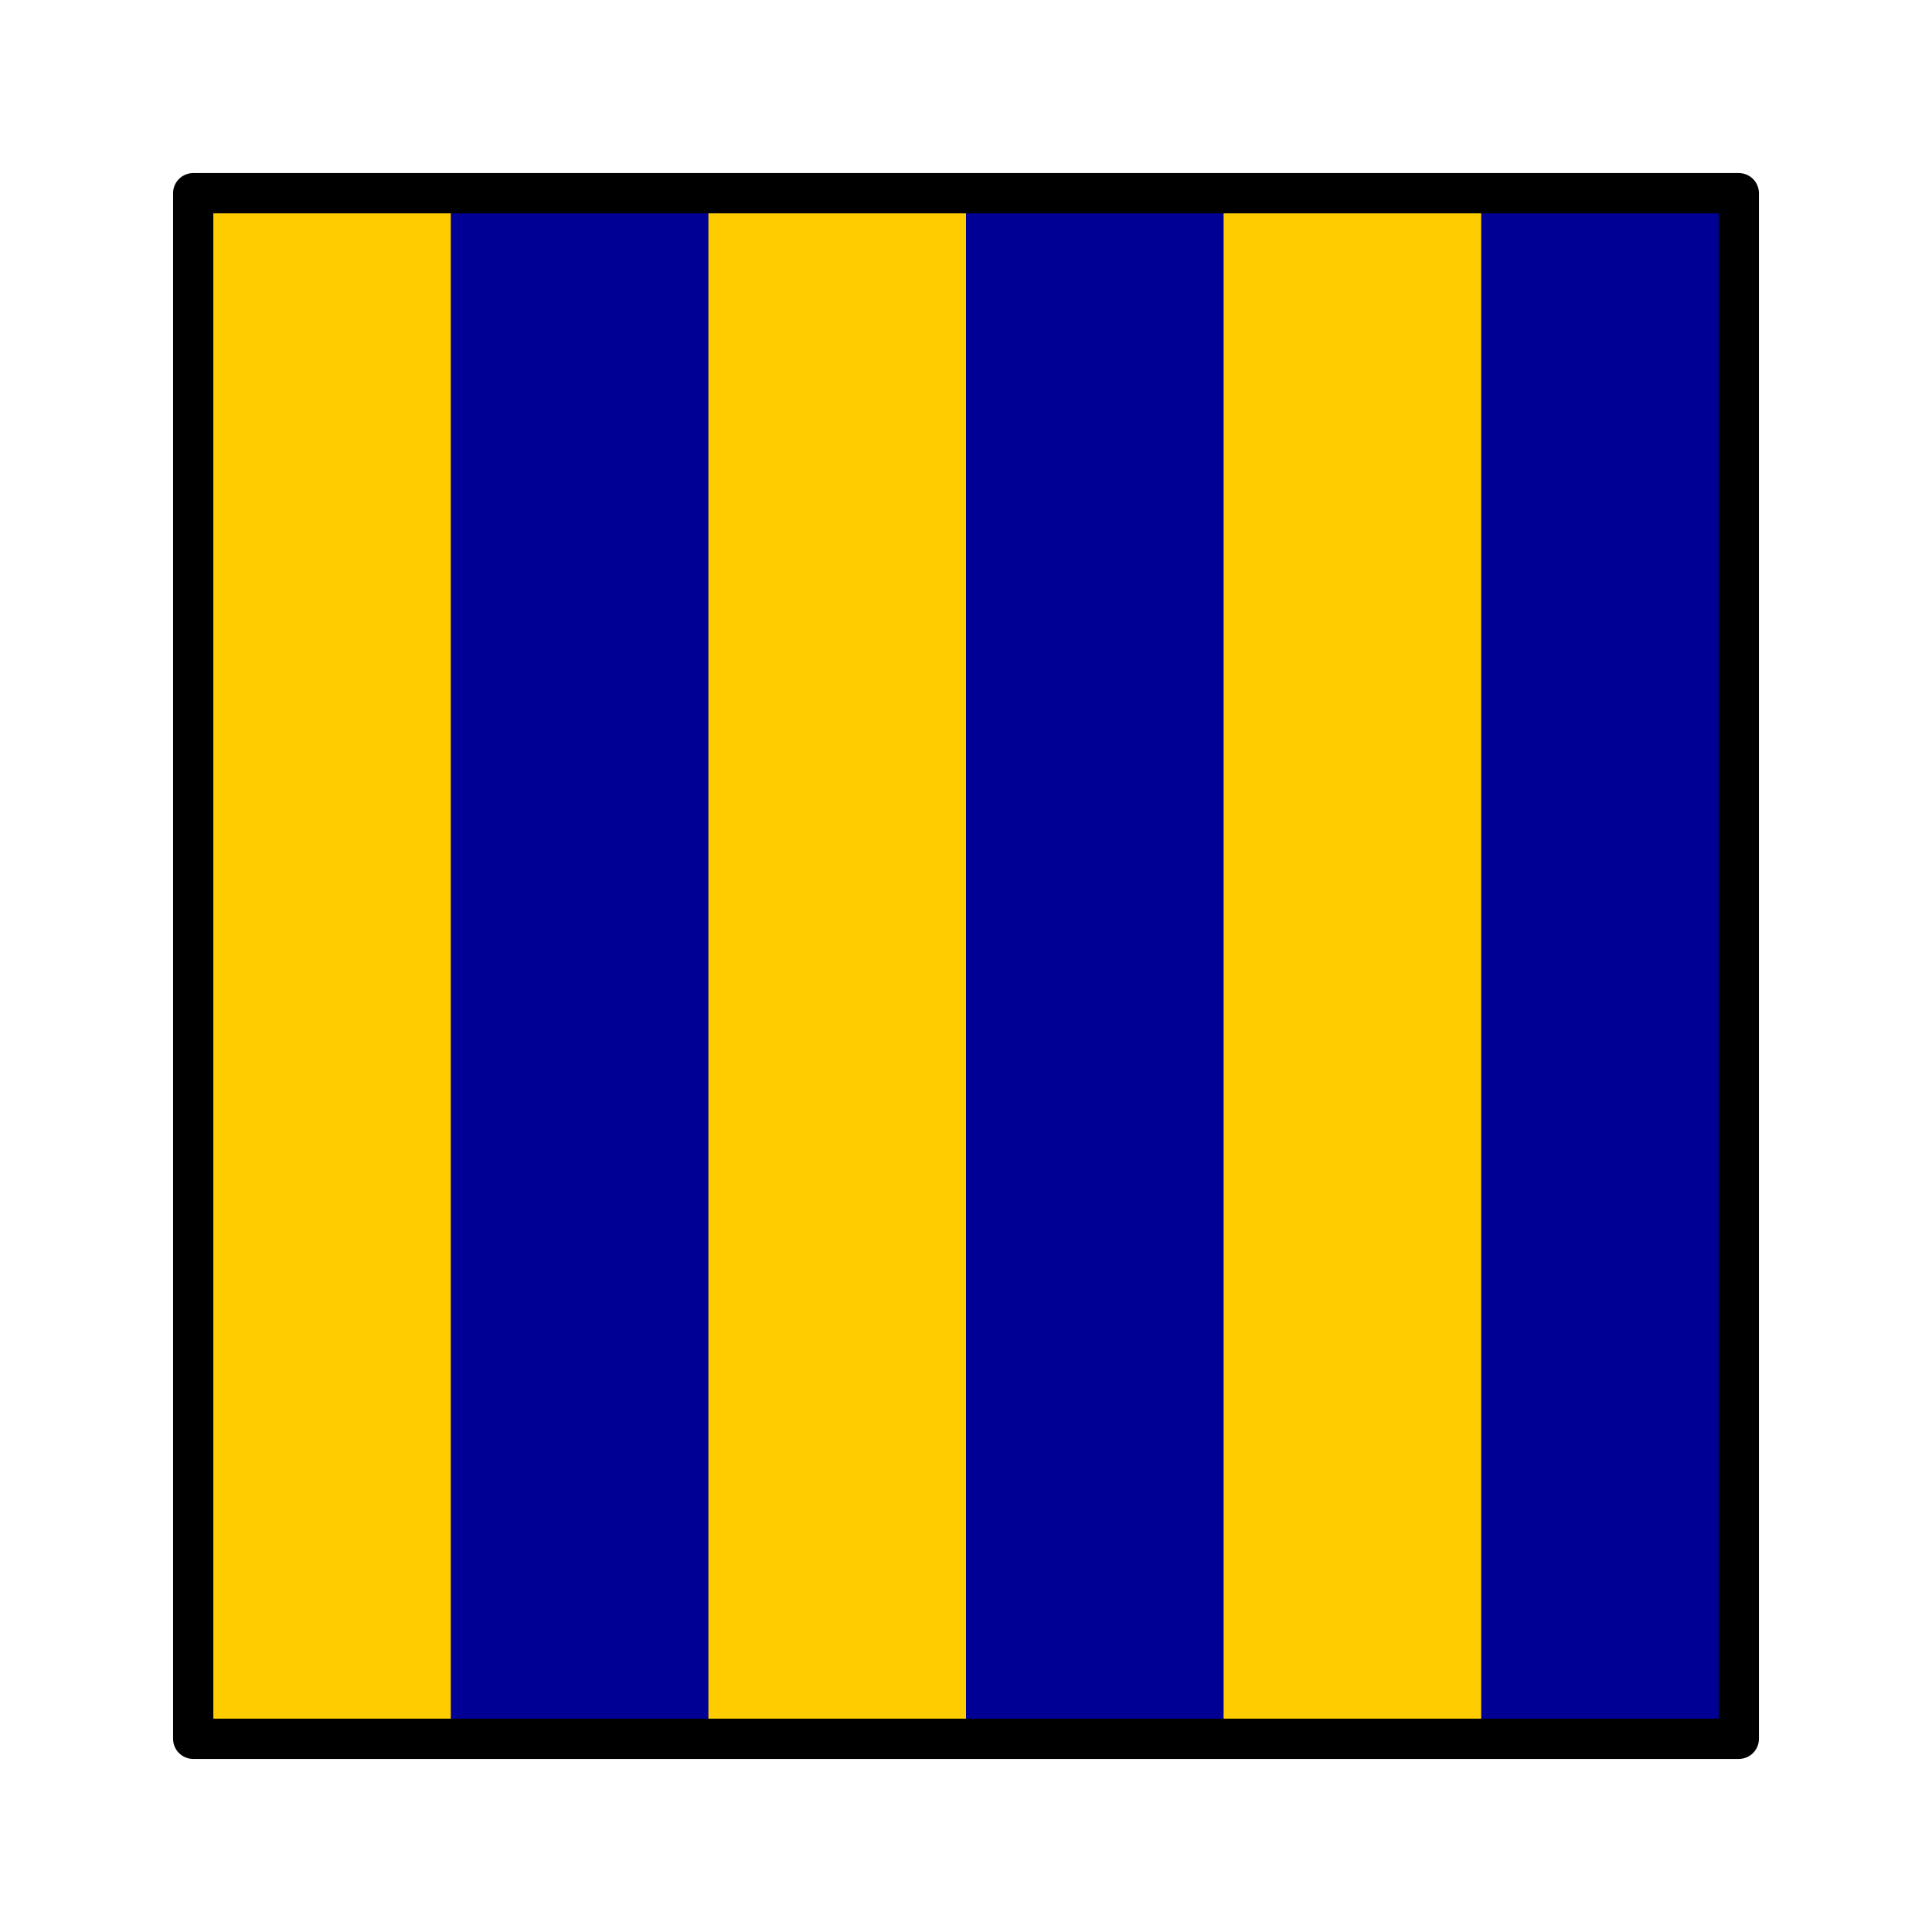
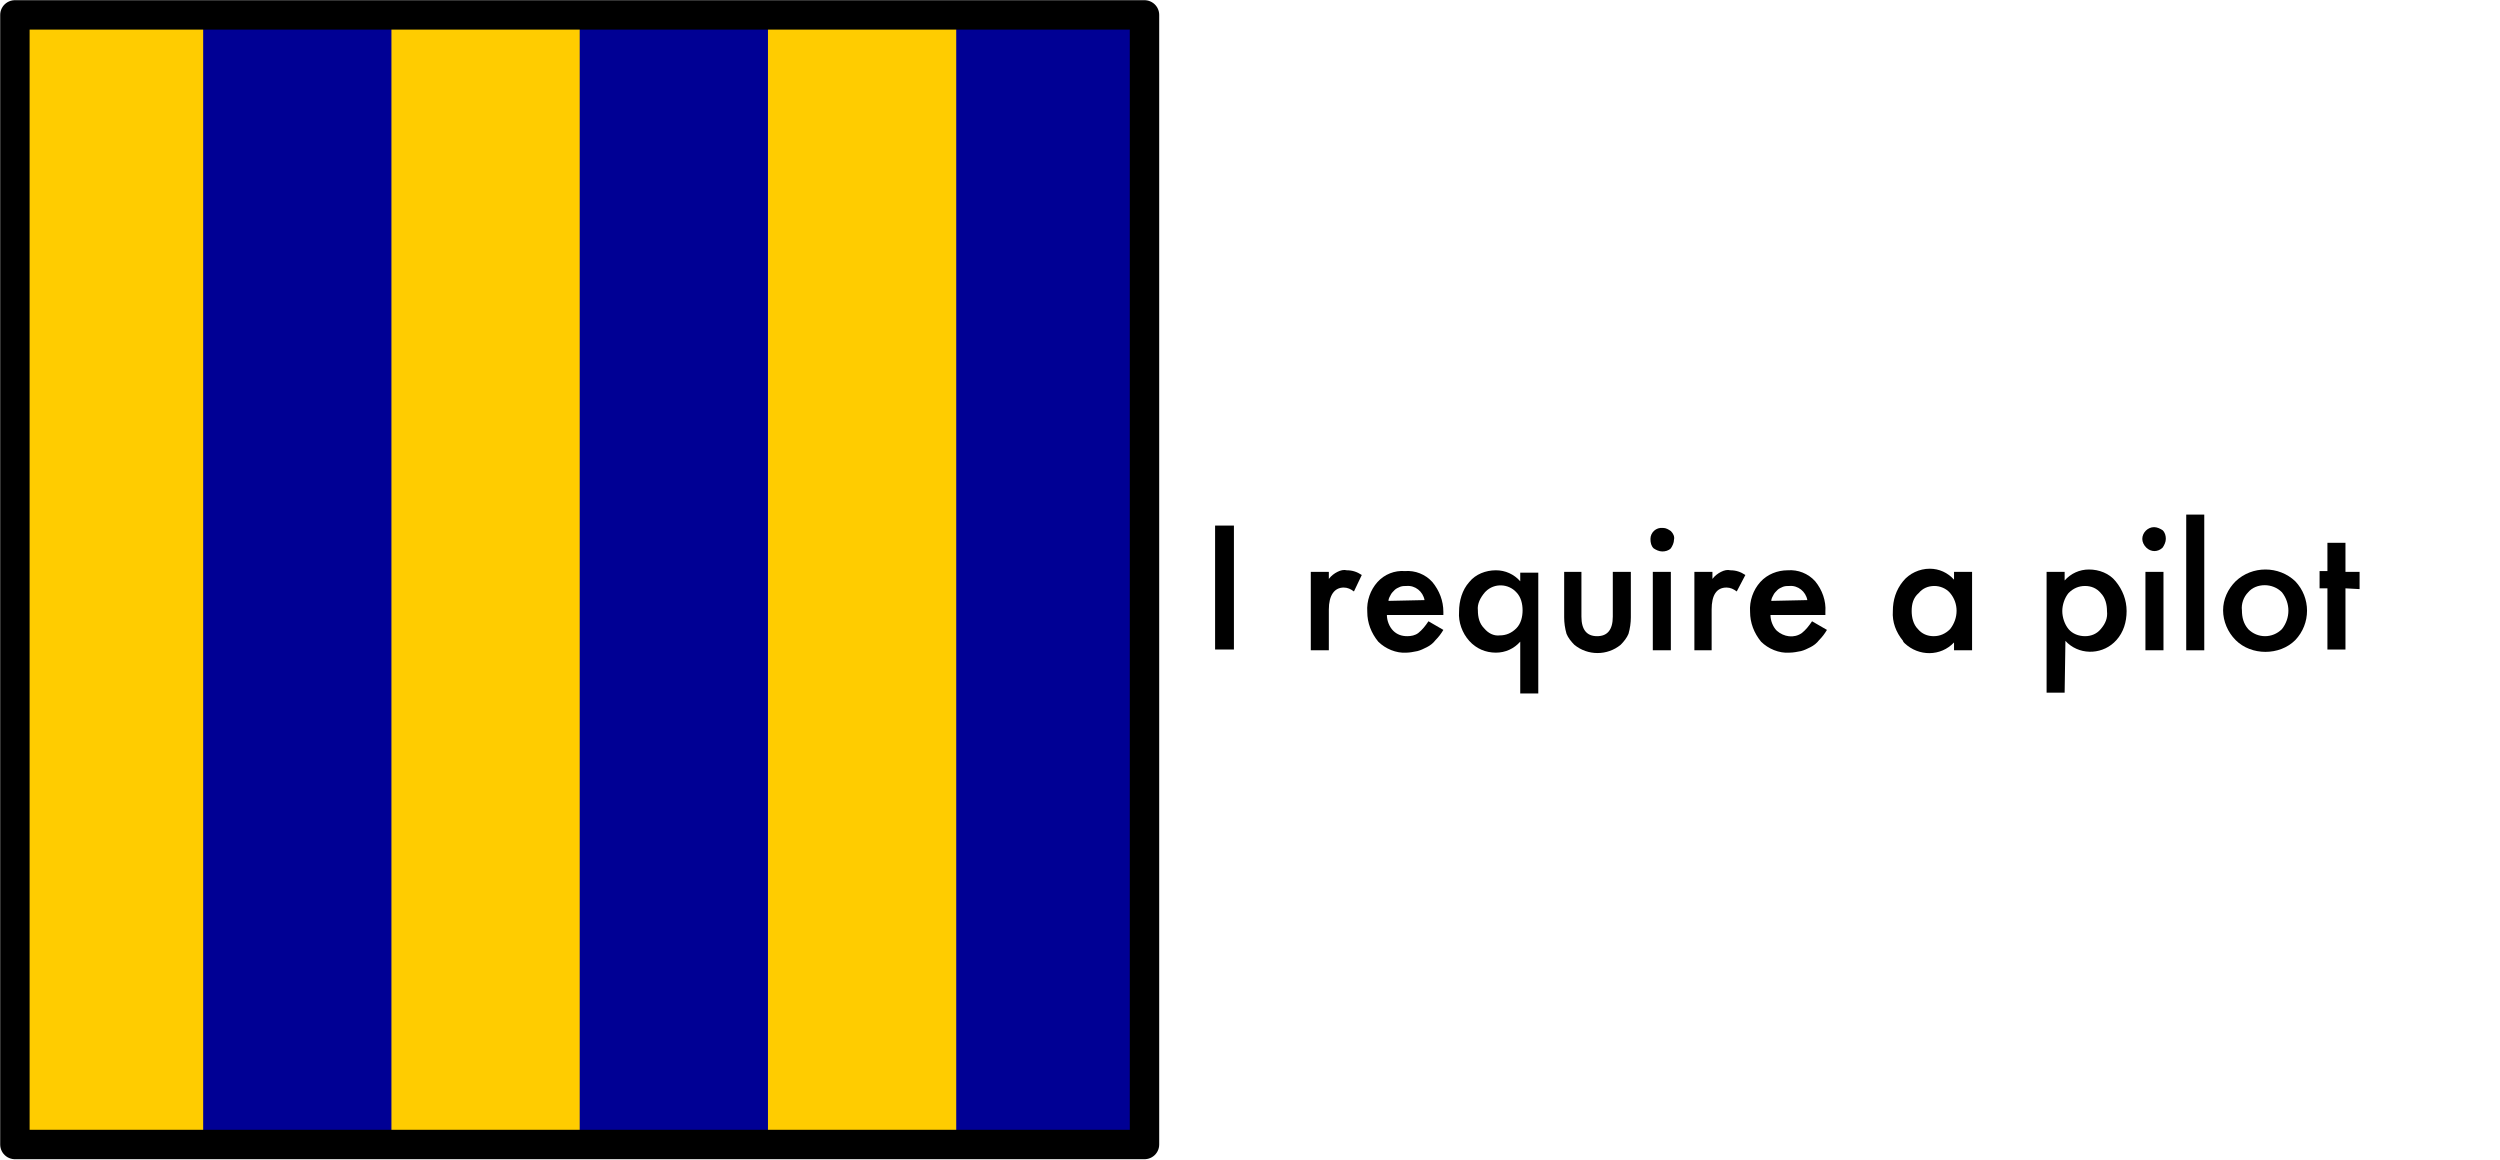
- <svg xmlns="http://www.w3.org/2000/svg" width="180" height="180">
-   <path fill="#000094" d="m18,18h144v144H18" />
-   <path stroke="#FC0" stroke-width="24" d="m30,18v144m48,0V18m48,0v144" />
-   <path d="M18,18H162V162H18z" fill="none" stroke="#000" stroke-width="3.75" stroke-linejoin="round" />
+ <svg xmlns="http://www.w3.org/2000/svg" version="1.1" id="Layer_1" x="0px" y="0px" viewBox="0 0 318.7 147.8" style="enable-background:new 0 0 318.7 147.8;" xml:space="preserve">
+   <style type="text/css">
+ 	.st0{fill:#000094;}
+ 	.st1{stroke:#FFCC00;stroke-width:24;}
+ 	.st2{fill:none;stroke:#000000;stroke-width:3.75;stroke-linejoin:round;}
+ </style>
+   <path class="st0" d="M1.9,1.9h144v144H1.9" />
+   <path class="st1" d="M13.9,1.9v144 M61.9,145.9V1.9 M109.9,1.9v144" />
+   <path class="st2" d="M1.9,1.9h144v144H1.9V1.9z" />
+   <path d="M157.3,67v15.8h-2.4V67H157.3z" />
+   <path d="M167.1,72.9h2.3v0.9c0.3-0.4,0.7-0.7,1.1-0.9c0.4-0.2,0.8-0.3,1.2-0.2c0.7,0,1.3,0.2,1.9,0.6l-1,2.1  c-0.4-0.3-0.8-0.5-1.3-0.5c-1.2,0-1.9,1-1.9,2.8v5.2h-2.3L167.1,72.9z" />
+   <path d="M184,78.4h-7.2c0,0.7,0.3,1.5,0.8,2c0.5,0.5,1.1,0.7,1.8,0.7c0.5,0,1-0.1,1.4-0.4c0.5-0.4,0.9-0.9,1.3-1.5l1.9,1.1  c-0.3,0.5-0.6,0.9-1,1.3c-0.3,0.4-0.7,0.7-1.1,0.9c-0.4,0.2-0.8,0.4-1.2,0.5c-0.5,0.1-1,0.2-1.4,0.2c-1.3,0.1-2.7-0.5-3.6-1.4  c-0.9-1.1-1.4-2.4-1.4-3.8c-0.1-1.4,0.4-2.8,1.3-3.8c0.9-1,2.2-1.5,3.5-1.4c1.3-0.1,2.6,0.4,3.5,1.4c0.9,1.1,1.4,2.4,1.4,3.8  L184,78.4z M181.6,76.5c-0.2-1.1-1.2-1.9-2.3-1.8c-0.3,0-0.5,0-0.8,0.1c-0.2,0.1-0.5,0.2-0.7,0.4c-0.2,0.2-0.4,0.4-0.5,0.6  c-0.1,0.2-0.3,0.5-0.3,0.8L181.6,76.5z" />
+   <path d="M193.8,88.3v-6.5c-0.8,0.9-1.9,1.4-3.1,1.4c-1.3,0-2.5-0.5-3.4-1.5c-0.9-1-1.4-2.4-1.3-3.7c0-1.4,0.4-2.8,1.3-3.8  c0.8-1,2.1-1.5,3.4-1.5c1.2,0,2.3,0.5,3.1,1.4v-1.1h2.3v15.4H193.8z M188.4,77.8c0,0.9,0.2,1.7,0.8,2.3c0.5,0.6,1.2,1,2,0.9  c0.8,0,1.5-0.3,2.1-0.9c0.6-0.6,0.8-1.5,0.8-2.3c0-0.8-0.2-1.7-0.8-2.3c-1-1.1-2.8-1.2-3.9-0.1c0,0-0.1,0.1-0.1,0.1  C188.7,76.2,188.3,77,188.4,77.8L188.4,77.8z" />
+   <path d="M201.6,72.9v5.7c0,1.7,0.7,2.5,2,2.5s2-0.8,2-2.5v-5.7h2.3v5.8c0,0.7-0.1,1.4-0.3,2.1c-0.2,0.5-0.6,1-1,1.4  c-1.7,1.4-4.2,1.4-5.9,0c-0.4-0.4-0.8-0.9-1-1.4c-0.2-0.7-0.3-1.4-0.3-2.1v-5.8H201.6z" />
+   <path d="M210.4,68.7c0-0.8,0.7-1.5,1.6-1.4c0.4,0,0.7,0.2,1,0.4c0.3,0.3,0.5,0.7,0.4,1.1c0,0.4-0.2,0.8-0.4,1.1  c-0.3,0.3-0.7,0.4-1.1,0.4c-0.4,0-0.8-0.2-1.1-0.4C210.5,69.6,210.4,69.2,210.4,68.7z M213,72.9v10h-2.3v-10H213z" />
+   <path d="M216,72.9h2.3v0.9c0.3-0.4,0.7-0.7,1.1-0.9c0.4-0.2,0.8-0.3,1.2-0.2c0.7,0,1.3,0.2,1.9,0.6l-1.1,2.1  c-0.4-0.3-0.8-0.5-1.3-0.5c-1.3,0-1.9,1-1.9,2.8v5.2H216V72.9z" />
+   <path d="M232.8,78.4h-7.1c0,0.7,0.3,1.5,0.8,2c0.9,0.8,2.2,1,3.2,0.3c0.5-0.4,0.9-0.9,1.3-1.5l1.9,1.1c-0.3,0.5-0.6,0.9-1,1.3  c-0.3,0.4-0.7,0.7-1.1,0.9c-0.4,0.2-0.8,0.4-1.2,0.5c-0.5,0.1-1,0.2-1.5,0.2c-1.3,0.1-2.7-0.5-3.6-1.4c-0.9-1.1-1.4-2.4-1.4-3.8  c-0.1-1.4,0.4-2.8,1.3-3.8c0.9-1,2.2-1.5,3.5-1.5c1.3-0.1,2.6,0.4,3.5,1.4c0.9,1.1,1.4,2.5,1.3,3.9V78.4z M230.4,76.5  c-0.2-1.1-1.2-1.9-2.3-1.8c-0.3,0-0.5,0-0.8,0.1c-0.2,0.1-0.5,0.2-0.7,0.4c-0.2,0.2-0.4,0.4-0.5,0.6c-0.1,0.2-0.3,0.5-0.3,0.8  L230.4,76.5z" />
+   <path d="M249.1,72.9h2.3v10h-2.3v-1c-1.7,1.8-4.5,1.8-6.3,0.1c-0.1-0.1-0.2-0.2-0.2-0.3c-0.9-1.1-1.4-2.4-1.3-3.8  c0-1.4,0.4-2.7,1.3-3.8c0.8-1,2.1-1.6,3.4-1.6c1.2,0,2.3,0.5,3.1,1.4V72.9z M243.7,77.9c0,0.8,0.2,1.7,0.8,2.3  c0.5,0.6,1.2,0.9,2,0.9c0.8,0,1.5-0.3,2.1-0.9c1.1-1.4,1.1-3.3,0-4.6c-0.5-0.6-1.3-0.9-2-0.9c-0.8,0-1.5,0.3-2,0.9  C243.9,76.2,243.7,77,243.7,77.9L243.7,77.9z" />
+   <path d="M263.2,88.3h-2.3V72.9h2.3V74c0.8-0.9,1.9-1.4,3.1-1.4c1.3,0,2.6,0.5,3.4,1.5c0.9,1.1,1.4,2.4,1.4,3.8  c0,1.4-0.4,2.7-1.3,3.7c-1.6,1.8-4.4,2-6.2,0.4c-0.1-0.1-0.2-0.2-0.3-0.3L263.2,88.3z M268.6,77.9c0-0.8-0.2-1.7-0.8-2.3  c-0.5-0.6-1.2-0.9-2-0.9c-0.8,0-1.5,0.3-2.1,0.9c-0.5,0.6-0.8,1.5-0.8,2.3c0,0.8,0.3,1.7,0.8,2.3c0.5,0.6,1.3,0.9,2.1,0.9  c0.8,0,1.5-0.3,2-0.9C268.4,79.5,268.7,78.8,268.6,77.9L268.6,77.9z" />
+   <path d="M273.1,68.7c0-0.8,0.7-1.5,1.5-1.5c0.4,0,0.8,0.2,1.1,0.4c0.3,0.3,0.4,0.7,0.4,1.1c0,0.4-0.2,0.8-0.4,1.1  c-0.6,0.6-1.5,0.6-2.1,0C273.3,69.5,273.1,69.1,273.1,68.7z M275.8,72.9v10h-2.3v-10H275.8z" />
+   <path d="M281,65.6v17.3h-2.3V65.6H281z" />
+   <path d="M283.4,77.8c0-1.4,0.6-2.7,1.6-3.7c2.1-2,5.5-2,7.6,0c2,2.1,2,5.4,0,7.5c-1,1-2.4,1.5-3.8,1.5c-1.4,0-2.8-0.5-3.8-1.5  C284,80.6,283.4,79.2,283.4,77.8z M285.8,77.8c0,0.9,0.2,1.7,0.8,2.4c1.2,1.2,3.1,1.2,4.3,0c1.1-1.4,1.1-3.3,0-4.7  c-0.6-0.6-1.4-0.9-2.2-0.9c-0.8,0-1.6,0.3-2.1,0.9C286,76.1,285.7,77,285.8,77.8L285.8,77.8z" />
+   <path d="M299,75v7.8h-2.3V75h-1v-2.2h1v-3.6h2.3v3.7h1.8v2.2L299,75z" />
</svg>
